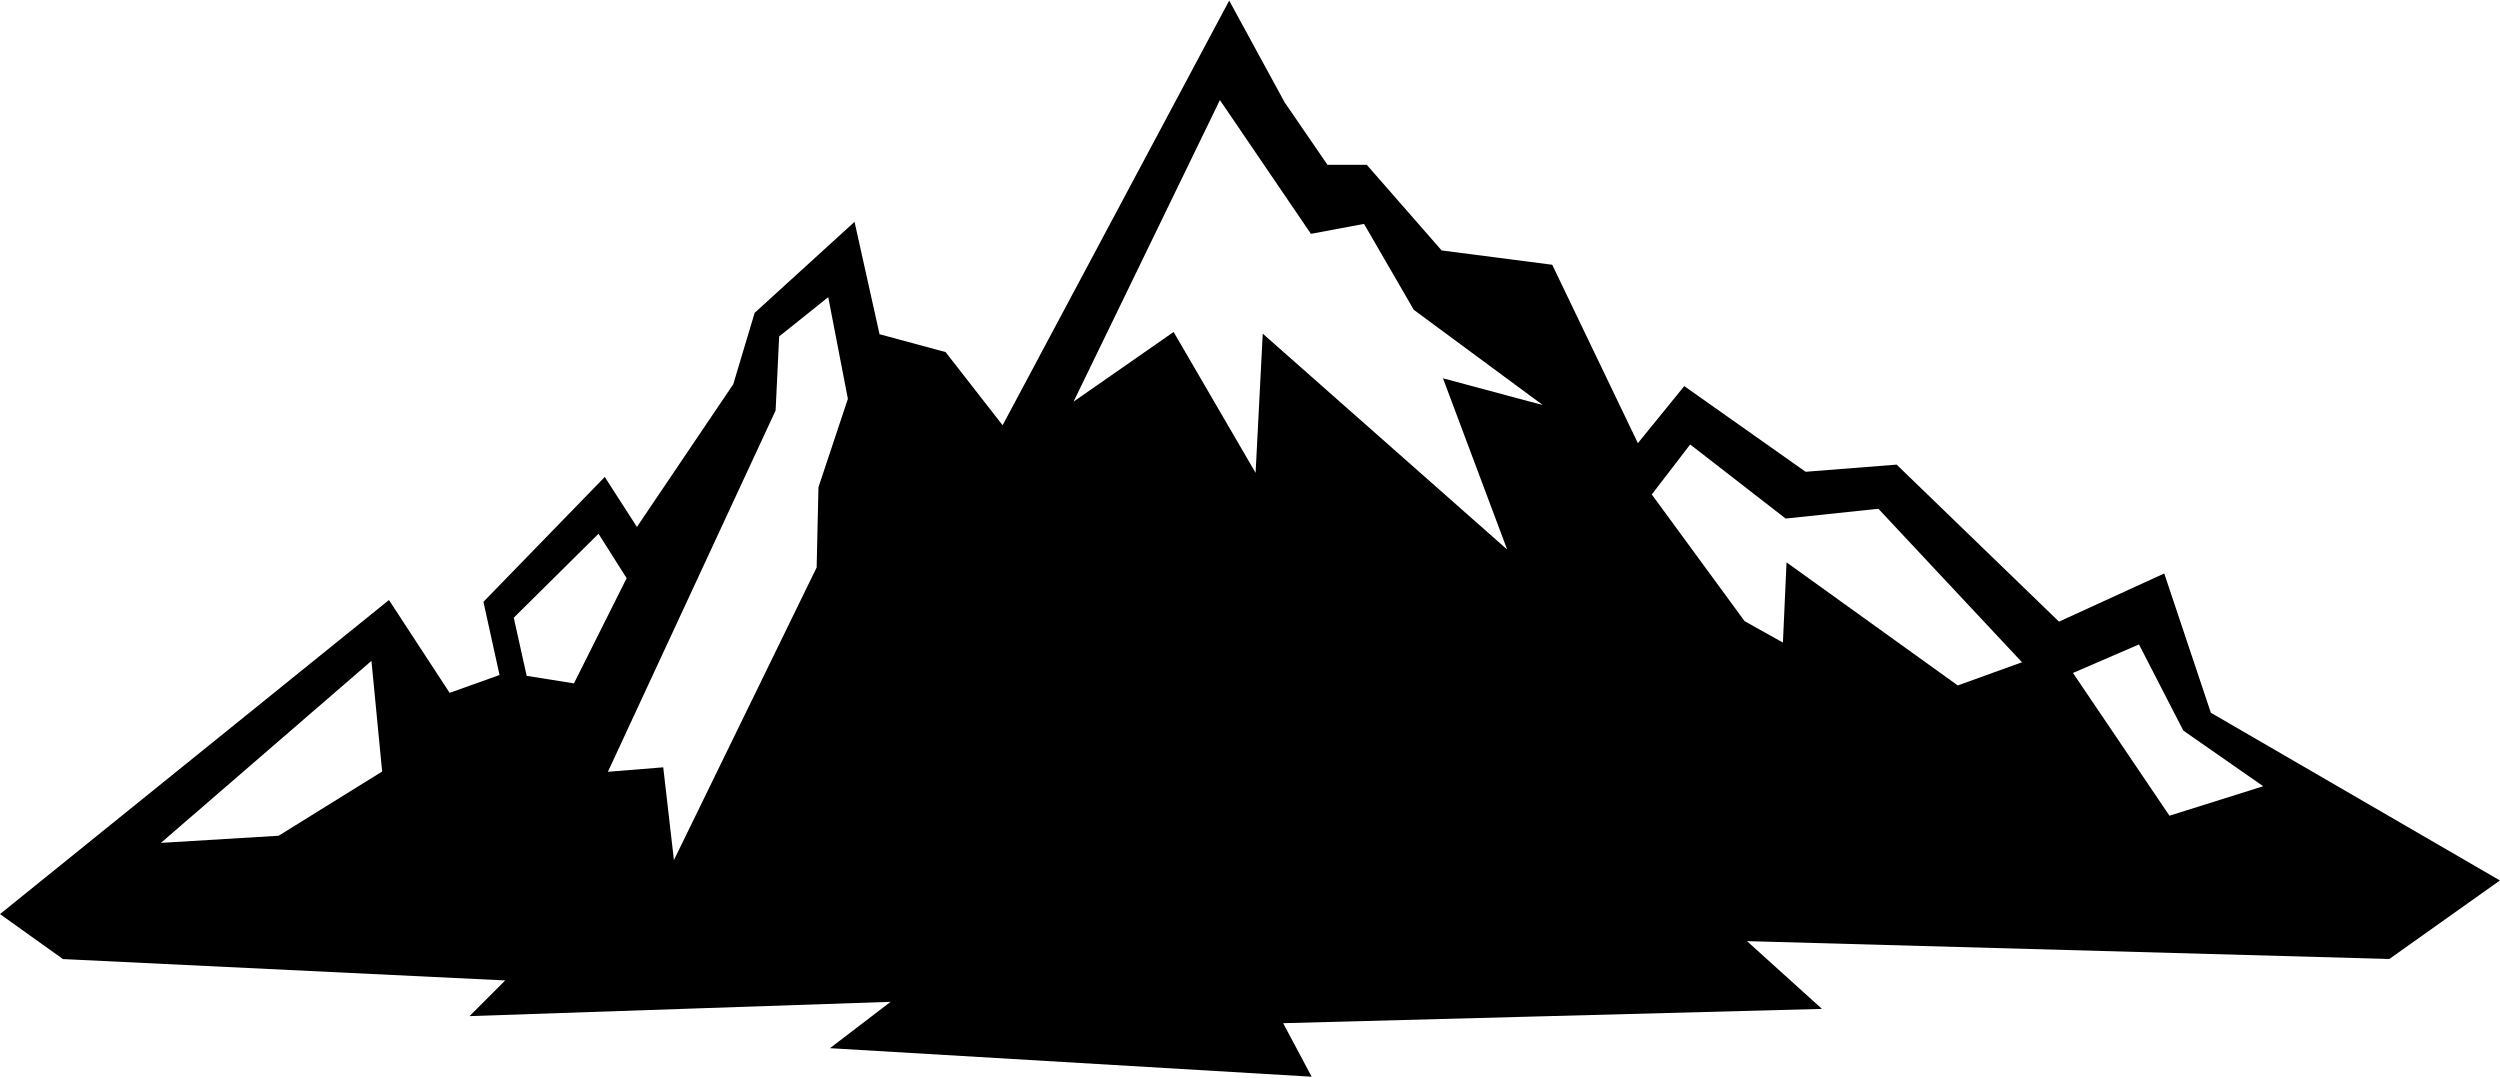
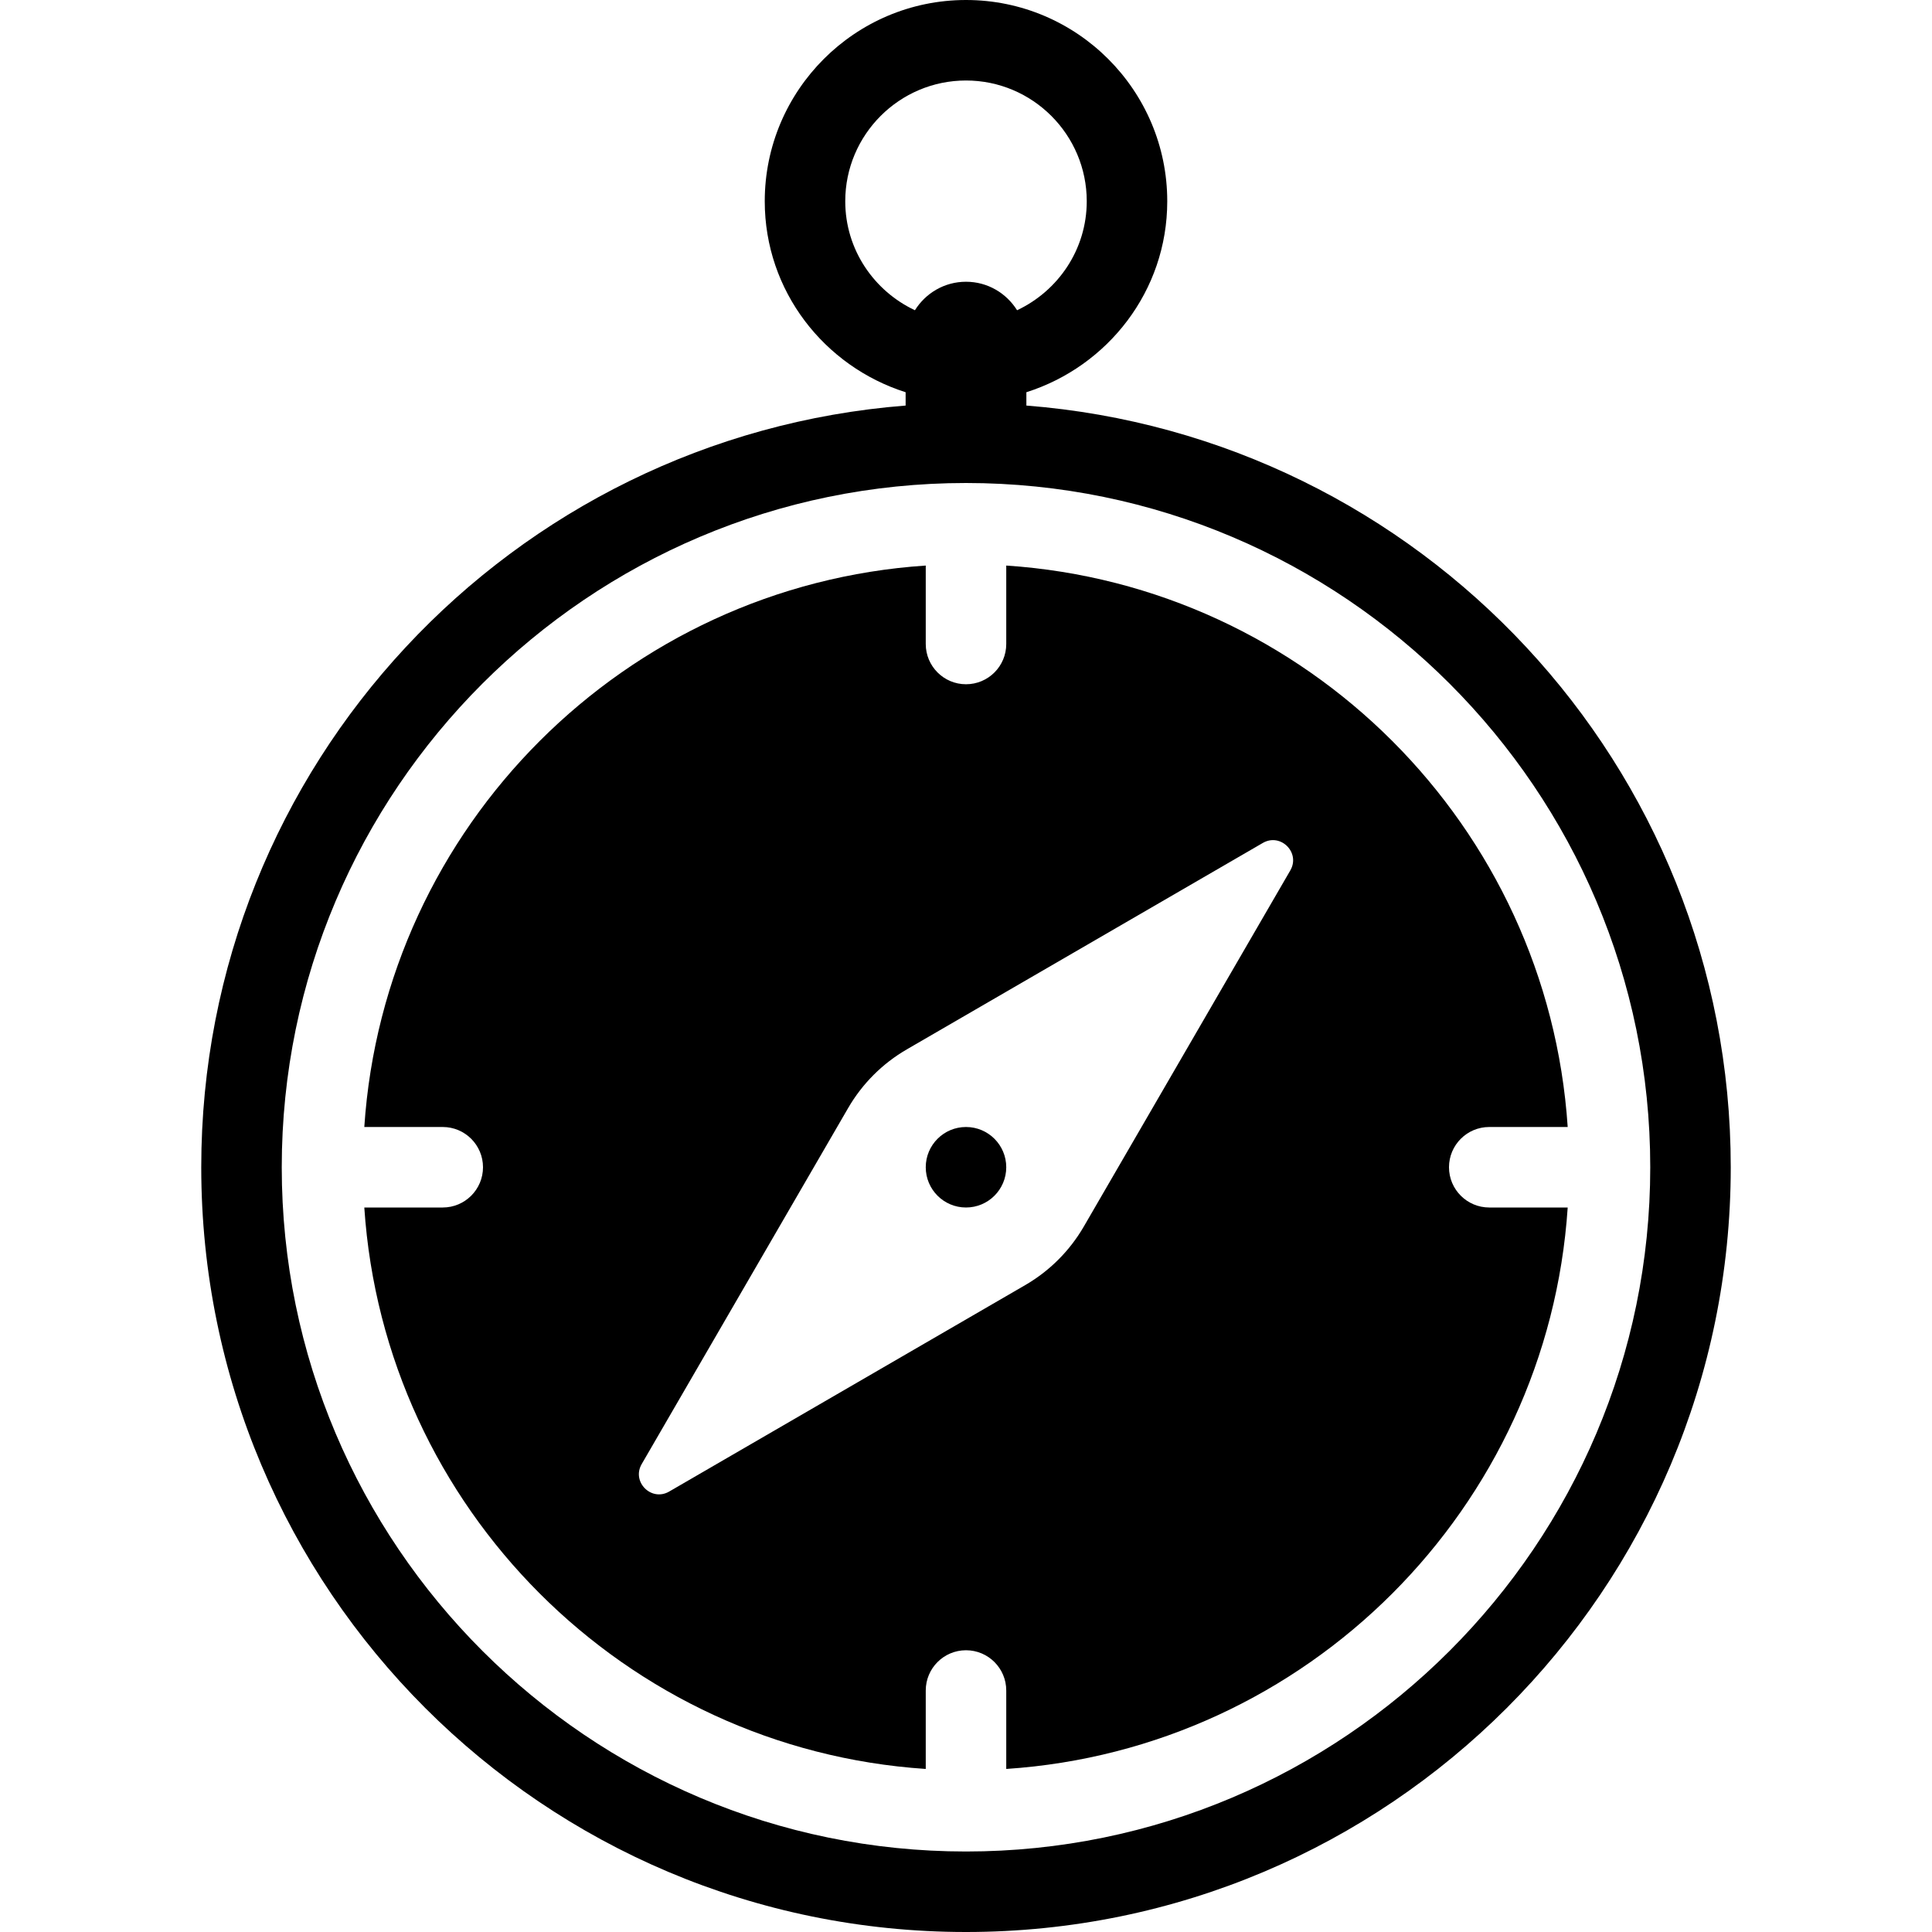
- <svg xmlns="http://www.w3.org/2000/svg" xml:space="preserve" width="0.304in" height="0.131in" version="1.1" style="shape-rendering:geometricPrecision; text-rendering:geometricPrecision; image-rendering:optimizeQuality; fill-rule:evenodd; clip-rule:evenodd" viewBox="0 0 304.08 130.87">
+ <svg xmlns="http://www.w3.org/2000/svg" id="Layer_1" data-name="Layer 1" viewBox="0 0 48 48">
  <defs>
-     <style type="text/css">
-    
-     .fil0 {fill:black}
-    
-   </style>
+     <style>
+       .cls-1 {
+         stroke-width: 0px;
+       }
+     </style>
  </defs>
-   <g id="Layer_x0020_1">
-     <path class="fil0" d="M7.63 116.55l-7.63 -5.45 47.31 -38.2 7.38 11.29 6.07 -2.17 -1.96 -8.9 14.76 -15.19 3.91 6.08 11.72 -17.36 2.6 -8.68 12.15 -11.07 3.04 13.67 8.03 2.17 6.94 8.9 27.56 -51.65 6.74 12.37 5.21 7.6 4.78 0 9.11 10.42 13.45 1.74 10.42 21.7 5.64 -6.94 14.76 10.42 11.07 -0.87 19.75 19.1 12.8 -5.86 5.67 16.94 35.16 20.4 -13.45 9.55 -78.13 -2.17 9.12 8.24 -65.54 1.74 3.47 6.51 -58.59 -3.47 7.38 -5.64 -51.22 1.74 4.34 -4.34 -53.82 -2.6zm256.25 -17.41l-11.74 -17.37 8.03 -3.47 5.39 10.48 9.72 6.77 -11.39 3.58zm-47.02 -21.06l0.44 -9.76 20.83 14.97 7.81 -2.82 -17.47 -18.67 -11.28 1.19 -11.61 -9.01 -4.67 6.08 11.29 15.41 4.67 2.61zm-74.13 -37.77l-12.15 8.46 17.8 -36.68 11.07 16.27 6.46 -1.21 6.05 10.45 15.7 11.59 -12.15 -3.26 7.81 20.83 -29.73 -26.26 -0.87 16.93 -9.98 -17.15zm-62.07 52.94l-6.72 0.54 20.4 -43.95 0.43 -9 5.97 -4.78 2.39 12.37 -3.58 10.75 -0.22 9.76 -17.36 35.59 -1.3 -11.29zm-4.45 -23.02l-3.41 -5.39 -10.31 10.21 1.57 7.07 5.75 0.92 6.41 -12.8zm-42.32 31.34l-14.32 0.87 25.61 -22.14 1.3 13.46 -12.59 7.81z" />
-   </g>
+   <path class="cls-1" d="M25.5,10.076v-.331c2.021-.642,3.5-2.514,3.5-4.745,0-2.757-2.243-5-5-5s-5,2.243-5,5c0,2.231,1.479,4.103,3.5,4.745v.331c-9.79.767-17.5,8.937-17.5,18.924,0,10.493,8.507,19,19,19s19-8.507,19-19c0-9.987-7.71-18.157-17.5-18.924ZM21,5c0-1.654,1.346-3,3-3s3,1.346,3,3c0,1.199-.712,2.228-1.731,2.708-.265-.424-.732-.708-1.269-.708s-1.004.284-1.269.708c-1.019-.48-1.731-1.509-1.731-2.708ZM24,46c-9.374,0-17-7.626-17-17S14.626,12,24,12s17,7.626,17,17-7.626,17-17,17Z" />
+   <path class="cls-1" d="M36,29c0-.552.448-1,1-1h1.949c-.496-7.472-6.477-13.453-13.949-13.949v1.949c0,.552-.448,1-1,1s-1-.448-1-1v-1.949c-7.473.496-13.453,6.477-13.949,13.949h1.949c.552,0,1,.448,1,1s-.448,1-1,1h-1.949c.496,7.472,6.477,13.453,13.949,13.949v-1.949c0-.552.448-1,1-1s1,.448,1,1v1.949c7.473-.496,13.453-6.477,13.949-13.949h-1.949c-.552,0-1-.448-1-1ZM32.057,21.626l-5.13,8.847c-.35.603-.851,1.104-1.454,1.454l-8.847,5.13c-.443.257-.94-.24-.683-.683l5.13-8.847c.35-.603.851-1.104,1.454-1.454l8.847-5.13c.443-.257.94.24.683.683Z" />
+   <circle class="cls-1" cx="24" cy="29" r="1" />
</svg>
